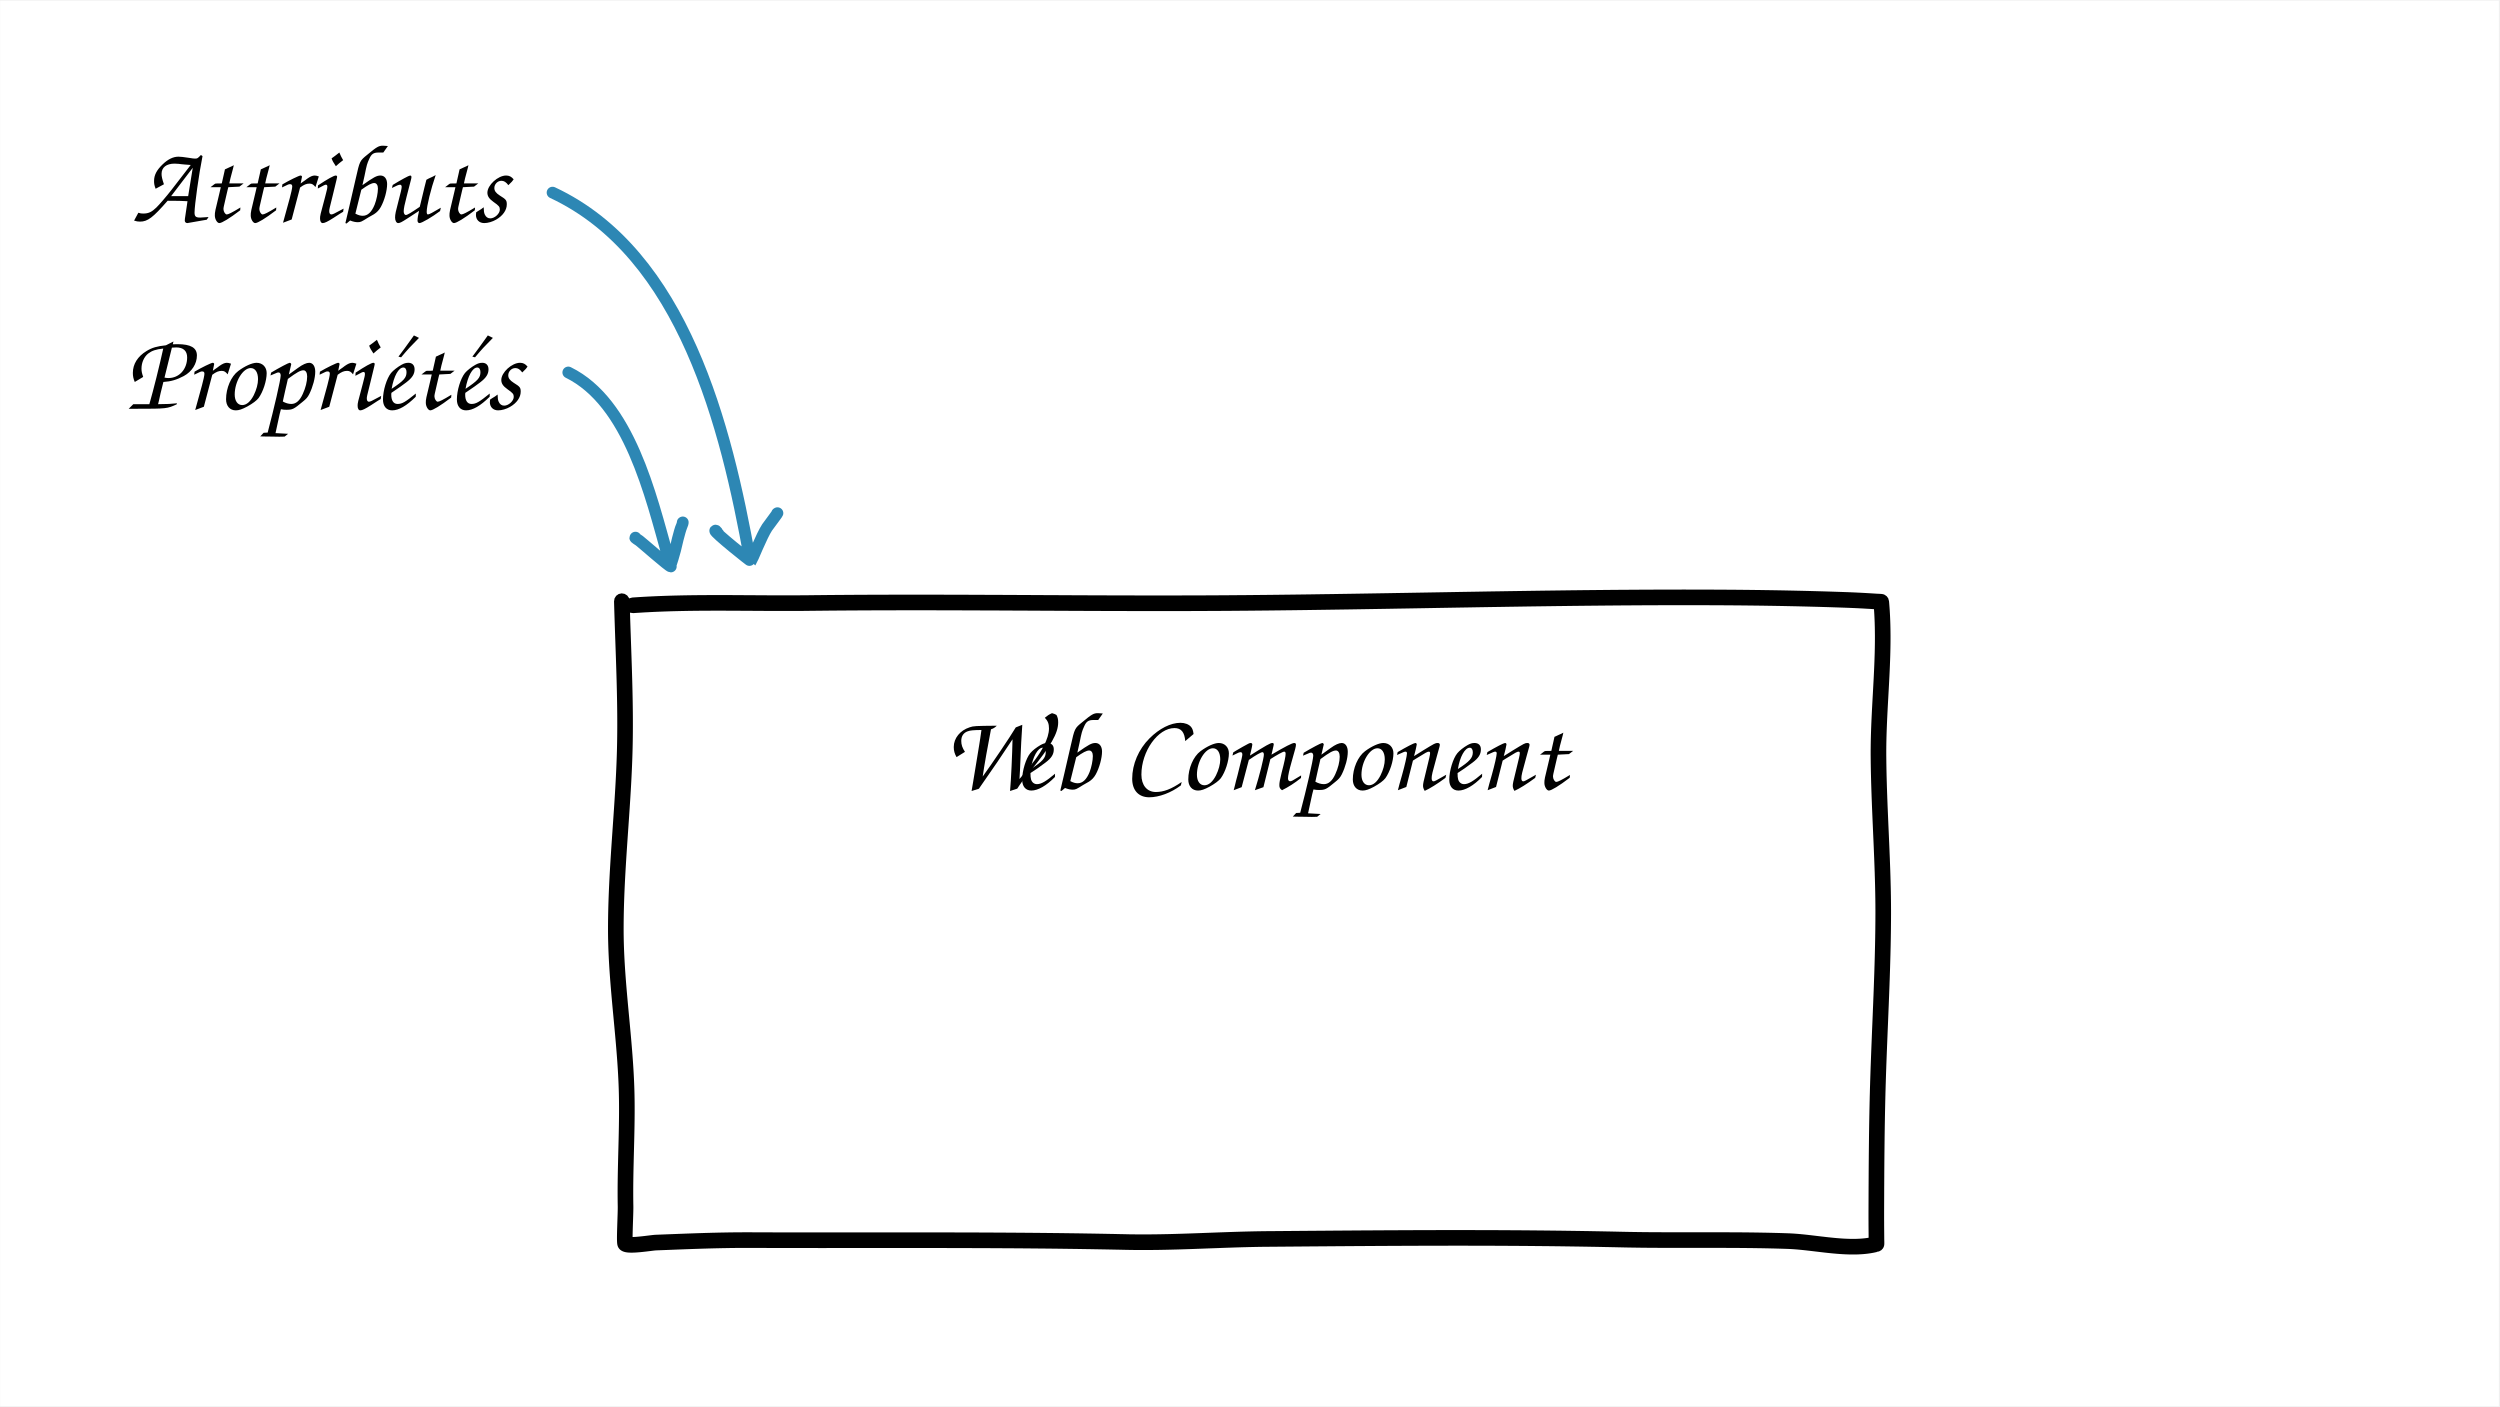
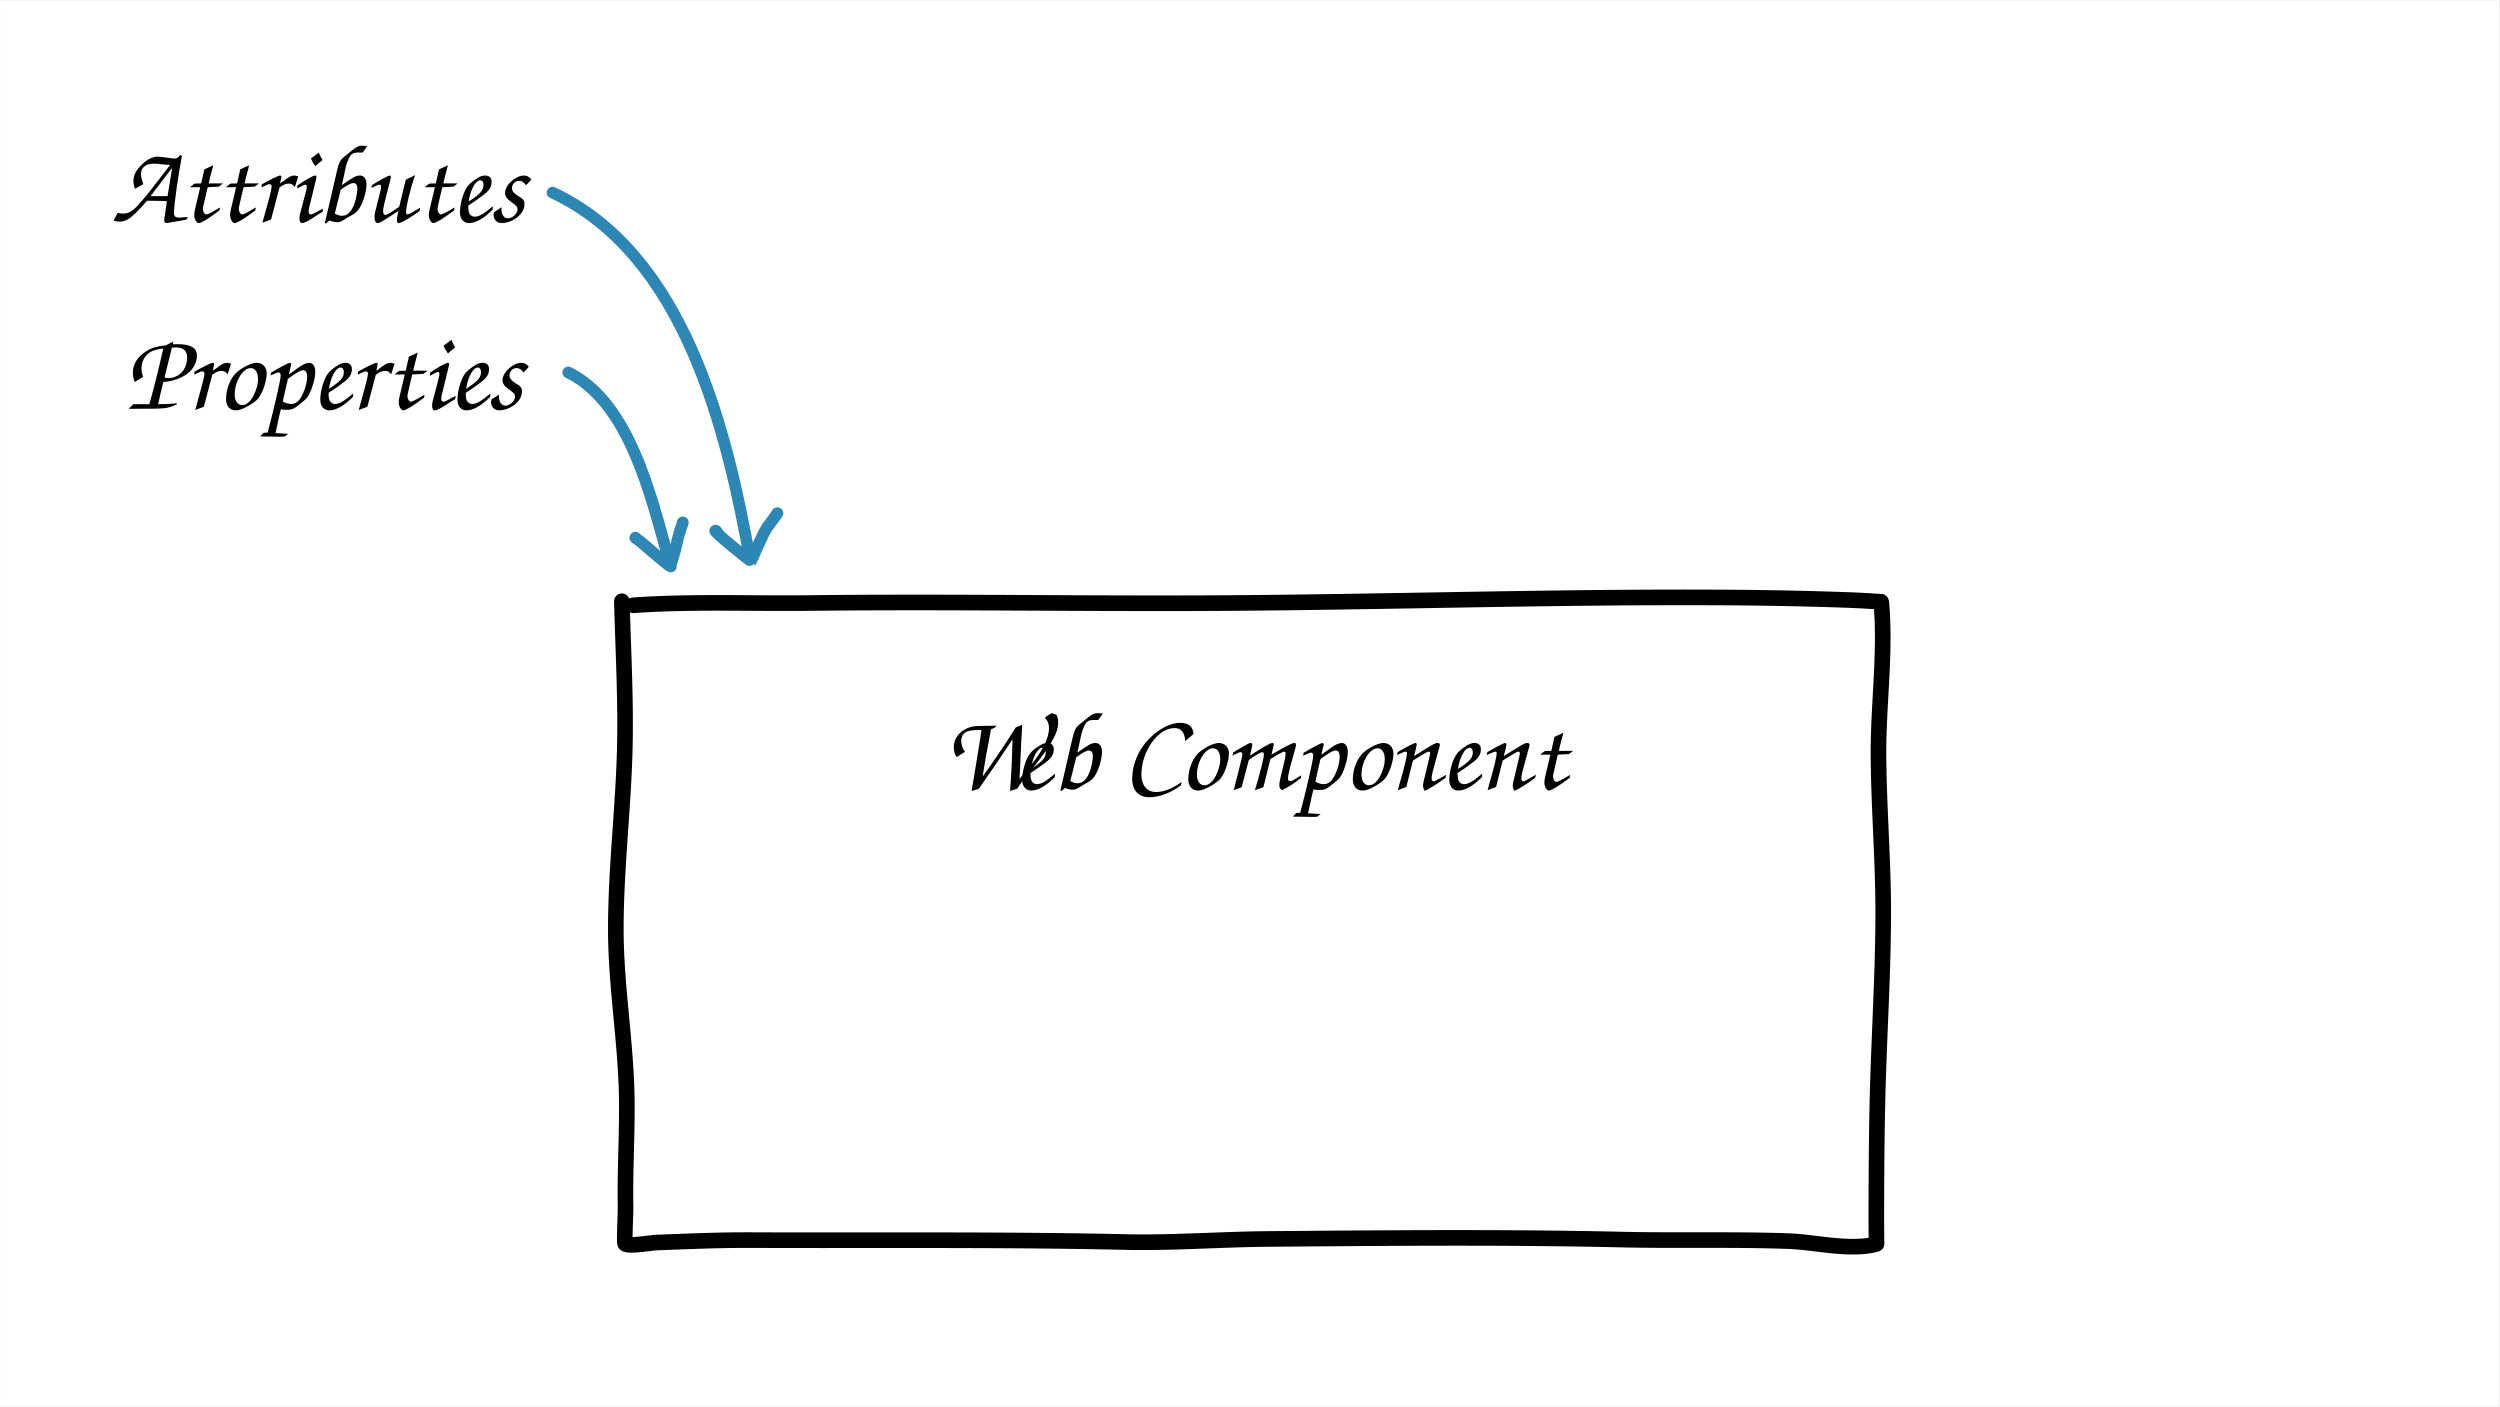
<svg xmlns="http://www.w3.org/2000/svg" viewBox="0 0 1921 1081" fill-rule="evenodd" clip-rule="evenodd" stroke-linecap="round" stroke-linejoin="round" stroke-miterlimit="2.566">
  <path fill="#fff" d="M.13.5h1920v1080H.13z" />
  <path d="M1447.17 456.643l.91.34.01.01 1.64 1.14 1.17 1.6v.01l.61 2.14.05.47.04.47.04.48.04.47.04.47.03.47.04.47.04.47.03.48.04.47.03.47.03.47.04.48.03.47.03.46.03.48.03.47.02.47.03.47.03.47.02.48.03.47.05.94.04.95.04.94.04.94.04.94.03.95.03.94.03.94.02.95.02.94.02.94.02.94.01.94.01.95.01.94.01.94.01.94v2.82l-.01.95v.94l-.01.94-.01.94-.01.94-.02.94-.01.94-.02.94-.02.94-.02.94-.02.94-.03.94-.02.94-.03.94-.03.93-.03.94-.03.94-.04.94-.03.94-.04.93-.03.94-.04.94-.04.94-.04.93-.04.94-.04.94-.04.93-.05.94-.04.93-.09 1.87-.1 1.87-.09 1.87-.1 1.87-.1 1.86-.1 1.87-.21 3.72-.2 3.72-.11 1.86-.1 1.85-.1 1.86-.1 1.85-.09 1.86-.1 1.84-.09 1.85-.04.93-.05.92-.04.92-.04.93-.04.92-.04.92-.04.92-.04.92-.03.92-.04.92-.03.92-.04.92-.03.92-.03.92-.03.92-.03.91-.02.92-.03.91-.02.92-.02.91-.02.92-.02.91-.02.91-.01.92-.01.91-.02.91v.91l-.01.92-.01.9v3.64l.01.91.01.94.01.95.01.94.01.94.01.95.01.95.02.94.01.95.02.94.01.95.02.94.02.95.02.94.02.95.02.94.02.95.03.94.02.95.03.95.02.94.03.95.03.95.05 1.89.06 1.89.07 1.89.06 1.9.07 1.89.06 1.9.08 1.89.07 1.9.07 1.9.08 1.9.08 1.89.08 1.9.08 1.9.08 1.9.08 1.9.16 3.8.34 7.6.16 3.81.09 1.9.08 1.91.08 1.9.08 1.91.07 1.9.08 1.91.08 1.91.07 1.9.07 1.91.07 1.91.07 1.91.07 1.91.06 1.91.06 1.91.06 1.91.02.95.03.96.03.96.02.95.03.96.02.96.05 1.91.02.96.02.95.02.96.02.96.01.95.02.96.02.96.01.96.01.96.02.96.01.95.01.96.01.96.01.96v.96l.01.96v.96l.01.96v3.84l-.01 1.07v1.08l-.01 1.07v1.08l-.01 1.08-.01 1.08-.01 1.08-.01 1.07-.01 1.08-.01 1.08-.01 1.07-.02 1.08-.01 1.07-.02 1.08-.02 1.08-.01 1.07-.02 1.08-.02 1.08-.02 1.07-.02 1.08-.02 1.07-.02 1.08-.05 2.15-.05 2.15-.05 2.15-.06 2.15-.06 2.14-.06 2.15-.06 2.15-.06 2.15-.07 2.14-.07 2.15-.07 2.15-.07 2.15-.08 2.14-.07 2.15-.08 2.14-.08 2.14-.08 2.15-.08 2.14-.09 2.15-.08 2.14-.08 2.14-.18 4.29-.17 4.28-.17 4.28-.18 4.28-.18 4.29-.17 4.28-.17 4.27-.09 2.14-.08 2.14-.09 2.14-.08 2.14-.08 2.13-.08 2.14-.08 2.14-.08 2.14-.07 2.13-.08 2.14-.07 2.14-.07 2.13-.07 2.14-.06 2.13-.07 2.14-.06 2.13-.06 2.14-.06 2.13-.03 1.39-.04 1.39-.03 1.39-.04 1.39-.03 1.39-.03 1.39-.03 1.39-.03 1.39-.03 1.39-.03 1.39-.03 1.39-.02 1.39-.03 1.39-.02 1.4-.05 2.78-.05 2.78-.04 2.78-.04 2.78-.04 2.79-.03 2.78-.03 2.78-.03 2.79-.03 2.78-.03 2.78-.02 2.79-.03 2.78-.02 2.79-.02 2.78-.02 2.79-.01 2.78-.02 2.79-.01 2.79-.02 2.78-.01 2.79-.01 2.78-.02 5.58-.02 5.57-.01 1.47V936.483l.01 1.47.01 1.47v1.47l.01 1.47.01 1.47.03 2.94.02 2.95.02 2.9v.03l.01.12.01.39.01.54.01.31v.31l.01.32v.81l-.01.16v.17l-.01.19-.01.21-.03.29-.03.27-.05.28-.1.42-.07.25-.28.71v.02l-.51.89-.01.01-1.19 1.29h-.01l-1.76.98-1.98.34h.75l.23-.06.29-.08-.51.14h-.04l-.27.07-.29.07-.24.06-.27.06-.29.06-.27.06-.27.06-.26.06-.27.05-.27.06-.27.05-.27.05-.28.05-.27.05-.27.05-.29.05-.28.05-.25.04-.28.04-.27.05-.27.04-.3.04-.25.04-.28.04-.3.04-.25.03-.28.04-.28.03-.28.04-.27.03-.28.03-.28.03-.26.03-.28.03-.3.03-.26.02-.28.03-.3.02-.26.03-.26.02-.28.02-.31.02-.28.02-.26.02-.29.02-.28.02-.28.01-.27.02-.28.01-.31.02-.26.01-.26.01-.29.01-.29.02-.28.01-.56.01-.57.02-.56.01h-.56l-.56.01H1422.9l-.57-.01h-.56l-.57-.02-.58-.01-.56-.02-.56-.01-.57-.03-.56-.02-.58-.02-.57-.03-.55-.03-.58-.03-.57-.03-.56-.04-.57-.03-.57-.04-.57-.04-.57-.05-.56-.04-.56-.04-.58-.05-.57-.05-.56-.05-.56-.05-.58-.05-.56-.05-.56-.06-.57-.05-.56-.06-.56-.06-.57-.05-.56-.06-.55-.06-.57-.06-.57-.06-1.12-.13-1.11-.13-1.11-.13-1.11-.13-1.11-.13-1.1-.13-2.19-.26-1.09-.13-1.08-.13-1.08-.12-1.08-.13-1.06-.12-1.06-.12-1.06-.12-.52-.05-.51-.06-.53-.05-.51-.06-.52-.05-.52-.05-.51-.05-.52-.05-.5-.05-.5-.04-.51-.05-.51-.04-.49-.04-.5-.04-.5-.04-.49-.04-.49-.03-.5-.03-.47-.04-.48-.02-.5-.03-.47-.03-.47-.02-.47-.02-.47-.02-.47-.02-1-.03-1-.04-1-.03-1-.03-1-.03-1-.03-1-.03-.99-.03-1-.02-1-.03-1.01-.03-1-.02-.99-.02-1.01-.03-1-.02-1-.02-1-.02-1-.02-2-.04-2-.03-2.01-.03-2-.03-2-.03-2.01-.02-2-.02-2.01-.02-2-.02-2.01-.01-2.01-.01-2-.01-2.01-.01-2-.01-2.01-.01h-2.01l-2.01-.01H1301.6l-4.03.01h-10.07l-2.01-.01h-2.02l-2.01-.01h-2.02l-2.01-.01-2.02-.01-2.02-.01-2.01-.01-2.02-.01-2.02-.01-2.01-.02-2.02-.02-2.02-.02-2.02-.03-2.02-.03-2.02-.02-2.02-.04-2.01-.03-1.02-.02-1.01-.02-1.01-.02-1.01-.02-1.01-.02-1.01-.03-2.11-.04-2.11-.05-2.12-.04-2.11-.05-2.11-.04-2.12-.04-2.11-.05-2.11-.04-2.12-.04-2.11-.03-2.12-.04-2.11-.04-2.11-.03-2.12-.04-2.11-.03-2.11-.03-2.12-.03-2.11-.03-2.11-.03-2.12-.03-2.11-.03-2.12-.03-2.11-.03-2.11-.02-2.11-.02-2.12-.03-2.11-.02-2.12-.02-2.11-.02-2.11-.02-2.12-.02-2.11-.02-2.12-.02-2.11-.02-2.11-.01-2.12-.02-4.22-.03-4.23-.02-4.23-.03-4.23-.02-4.22-.02-4.23-.01-4.23-.01-4.23-.01-4.23-.01-4.22-.01H1114.08l-4.23.01h-4.23l-4.23.01-4.23.01-4.23.01-4.22.02-4.23.01-4.23.02-4.23.02-4.23.02-4.23.02-4.23.02-4.23.02-4.23.03-4.23.03-4.24.02-4.22.03-4.24.03-4.23.03-8.46.06-8.47.07-8.46.06-8.47.07-8.461.07-16.934.14h-.854l-.851.01-.851.01-.85.01-.85.01-.857.01-.851.02-.85.01-.85.01-.85.02-.85.01-.85.02-1.71.04-1.703.03-1.703.04-1.703.05-1.706.04-1.706.05-1.705.05-1.706.05-1.705.05-1.71.06-1.708.06-1.705.05-1.705.06-1.712.06-1.712.06-1.706.07-3.418.12-6.848.25-3.425.13-3.426.12-1.72.07-1.711.06-1.715.06-1.718.05-1.716.06-1.718.05-1.72.06-1.718.05-1.72.05-1.718.04-1.72.05-1.723.04-1.72.04-1.723.04-1.726.03-.86.02-.856.02-.864.01-.864.02-.863.01-.864.01-.864.01-.864.01-.863.01-.864.01-.857.01-.864.01h-.871l-.864.01h-1.721l-.872.01h-1.728l-.865-.01h-1.729l-.864-.01h-.872l-.864-.01-.865-.01-.865-.01-.865-.01-.872-.01-.865-.01-.865-.02-.872-.01-.873-.02-.862-.02-2.243-.05-2.248-.05-2.25-.04-2.246-.05-2.245-.04-2.247-.05-2.247-.04-2.248-.04-2.247-.04-2.248-.04-2.247-.04-2.247-.04-2.248-.03-2.245-.04-2.25-.03-2.247-.04-2.245-.03-2.25-.03-2.248-.03-2.247-.03-2.251-.03-2.248-.03-2.245-.03-2.247-.02-2.251-.03-2.248-.02-2.248-.03-2.248-.02-2.248-.02-2.25-.02-2.248-.02-2.246-.02-4.5-.04-4.498-.04-4.497-.03-4.498-.03-4.497-.02-4.5-.03-4.498-.02-4.498-.02-4.5-.02-4.498-.01-4.501-.02-4.5-.01-4.498-.01-4.5-.01-4.5-.01h-4.501l-4.5-.01H707.227l-4.5-.01h-9.002l-9.003.01h-18.006l-9.003.01H639.704l-9.005.01-4.504-.01H612.688l-4.502-.01h-4.502l-4.504-.01-4.503-.01-4.502-.01-4.503-.02-4.503-.01-4.5-.02h-6.77l-1.126.01-1.125.01-1.132.01-1.131.01-1.125.01-1.131.01-1.131.02-1.126.01-1.131.02-1.131.02-1.126.02-1.131.02-1.136.02-1.125.02-1.126.03-1.137.02-1.131.03-1.13.02-1.131.03-1.126.03-1.131.03-1.136.03-1.131.03-1.131.04-1.135.03-1.13.03-2.263.07-2.267.08-2.264.07-2.264.08-2.266.08-2.27.08-2.265.09-2.268.08-2.27.09-2.266.09-4.541.18-4.541.17-4.524.18h-.099l-.112.01-.152.01-.176.02-.223.02-.243.02-.261.03-.277.03-.294.03-.314.04-.692.08-.736.09-.791.1-.84.1-.88.11-.905.11-.94.11-.476.05-.476.06-.502.05-.492.06-.48.05-.493.05-.504.05-.504.05-.503.05-.5.04-.497.04-.507.05-.503.03-.487.04-.495.03-.502.03-.25.01-.221.02-.246.01-.245.01-.243.01-.242.01-.24.01-.266.01h-.21l-.235.01H484.59l-.253-.01h-.222l-.22-.01-.217-.01-.216-.01-.248-.01-.213-.02-.213-.01-.246-.02-.246-.03-.21-.02-.207-.02-.246-.04-.247-.03-.207-.04-.21-.03-.25-.05-.252-.05-.257-.06-.215-.06-.264-.07-.257-.08-.095-.03-.187-.06-.1-.04-.087-.03-.192-.07-.192-.08-.098-.04-.101-.04-.2-.1-.113-.06-.19-.09-.202-.12-.123-.07-.11-.06-.112-.07-.224-.15-.205-.15-.118-.09-.223-.17-.19-.17-.034-.03-.387-.39-.011-.01-.521-.66-.048-.07-.132-.2-.09-.15-.28-.54-.01-.02-.05-.11-.096-.24-.08-.21-.074-.22-.081-.28-.068-.27-.058-.26-.04-.21-.035-.21-.03-.2-.024-.18-.024-.2-.02-.19-.015-.17-.016-.18-.014-.19-.012-.17-.011-.19-.01-.19-.01-.19-.007-.18-.007-.19-.007-.21-.011-.4-.008-.41-.006-.43-.003-.45-.001-.46v-.47l.003-.48.004-.5.006-.51.007-.52.009-.53.01-.54.012-.56.012-.56.014-.57.015-.57.032-1.17.036-1.19.037-1.21.04-1.22.08-2.42.08-2.38.037-1.15.035-1.13.032-1.08.028-1.04.012-.5.012-.49.01-.47.008-.45.008-.44.006-.42.004-.4.002-.38V927.273l-.002-.3-.005-.3-.012-.71-.012-.71-.011-.72-.01-.73-.01-.72-.007-.72-.007-.72-.006-.72-.005-.72-.004-.72-.003-.72-.002-.72-.002-.71-.001-.73v-.72l.002-.71v-.72l.004-.73.008-1.43.009-1.44.014-1.43.015-1.44.018-1.43.02-1.44.022-1.43.024-1.43.027-1.43.027-1.43.03-1.43.03-1.44.033-1.43.032-1.42.034-1.44.07-2.85.072-2.85.146-5.7.07-2.85.036-1.42.034-1.42.033-1.42.032-1.42.03-1.42.029-1.42.028-1.41.026-1.42.025-1.42.022-1.41.02-1.42.018-1.41.016-1.42.013-1.41.01-1.41.008-1.42.003-.7.002-.71v-.7l.002-.71-.001-.7-.001-.71-.002-.7-.003-.71-.004-.7-.004-.71-.006-.7-.006-.7-.008-.71-.008-.7-.01-.7-.01-.71-.012-.7-.012-.7-.014-.71-.014-.7-.016-.7-.017-.7-.017-.7-.02-.71-.02-.7-.021-.7-.022-.7-.024-.7-.034-.94-.035-.93-.037-.94-.04-.93-.04-.94-.042-.93-.045-.94-.046-.93-.048-.94-.05-.94-.05-.93-.053-.94-.054-.94-.055-.93-.058-.94-.058-.94-.06-.94-.061-.93-.063-.94-.064-.94-.065-.94-.067-.94-.067-.93-.07-.94-.07-.94-.071-.94-.071-.94-.073-.93-.075-.94-.075-.94-.076-.94-.077-.94-.078-.94-.08-.94-.078-.94-.08-.94-.163-1.88-.166-1.89-.167-1.88-.17-1.88-.172-1.88-.173-1.89-.175-1.89-.175-1.88-.354-3.78-.353-3.78-.177-1.89-.176-1.89-.174-1.89-.174-1.89-.172-1.9-.171-1.9-.168-1.89-.166-1.9-.164-1.9-.081-.95-.08-.95-.08-.95-.077-.95-.078-.95-.076-.95-.076-.95-.075-.95-.074-.96-.072-.95-.072-.95-.07-.95-.07-.95-.068-.96-.067-.95-.065-.96-.065-.95-.063-.96-.061-.95-.061-.96-.06-.95-.056-.96-.057-.95-.054-.96-.053-.96-.051-.95-.05-.96-.048-.96-.046-.95-.045-.96-.043-.96-.041-.96-.04-.96-.036-.96-.035-.96-.033-.96-.032-.96-.03-.96-.026-.96-.025-.96-.023-.96-.021-.96-.02-.97-.015-.96-.015-.97-.011-.96-.01-.96-.006-.97-.005-.96-.002-.97v-1.05l.002-1.05.004-1.05.006-1.05.007-1.06.009-1.05.012-1.05.013-1.05.015-1.05.017-1.06.018-1.05.02-1.05.02-1.05.024-1.05.026-1.05.026-1.05.028-1.05.029-1.05.03-1.05.034-1.05.034-1.05.035-1.05.036-1.04.039-1.06.039-1.04.04-1.05.043-1.05.043-1.05.044-1.05.046-1.04.047-1.05.048-1.05.049-1.05.05-1.04.05-1.05.053-1.05.054-1.04.054-1.05.055-1.05.056-1.05.057-1.04.058-1.05.059-1.04.059-1.05.06-1.05.062-1.04.124-2.09.127-2.09.13-2.09.132-2.09.134-2.09.136-2.08.138-2.09.139-2.08.14-2.09.143-2.08.142-2.09.287-4.16.287-4.17.287-4.16.142-2.08.142-2.08.14-2.08.14-2.07.138-2.08.136-2.08.134-2.07.133-2.08.13-2.07.127-2.08.125-2.07.06-1.04.062-1.04.059-1.03.059-1.04.058-1.03.057-1.04.057-1.03.056-1.04.054-1.03.053-1.04.053-1.03.05-1.04.052-1.03.049-1.04.049-1.03.047-1.04.046-1.03.045-1.03.044-1.04.042-1.03.04-1.04.04-1.03.04-1.03.037-1.03.036-1.04.035-1.03.029-.92.029-.92.027-.92.026-.92.024-.93.023-.92.022-.92.02-.92.02-.92.019-.93.017-.92.016-.92.015-.92.014-.93.012-.92.012-.93.01-.92.009-.92.009-.93.007-.92.006-.92.005-.93.004-.92.003-.93.003-.92v-2.77l-.001-.93-.003-.93-.003-.92-.005-.93-.005-.92-.006-.93-.007-.92-.008-.93-.01-.93-.008-.92-.01-.93-.011-.93-.012-.92-.013-.93-.027-1.85-.03-1.85-.033-1.86-.036-1.85-.037-1.86-.041-1.86-.043-1.85-.044-1.86-.048-1.86-.048-1.85-.051-1.86-.053-1.86-.054-1.86-.056-1.86-.057-1.85-.058-1.86-.06-1.86-.06-1.86-.062-1.86-.062-1.87-.064-1.86-.127-3.72-.13-3.72-.131-3.73-.13-3.72-.13-3.73-.127-3.73-.062-1.86-.062-1.86-.061-1.87-.06-1.86-.058-1.87-.058-1.86-.055-1.86-.055-1.87-.053-1.86-.051-1.87.394-2.3 1.247-1.99 1.91-1.35 2.283-.52 2.308.4 1.98 1.24 1.355 1.91.085.38.12-.1 2.258-.61 1.069-.08 1.074-.07 1.074-.07 1.074-.07 1.073-.07 1.074-.06 1.068-.06 1.073-.07 1.073-.06 1.068-.06 1.072-.05 1.073-.06 1.072-.05 1.067-.05 1.067-.05 1.078-.05 1.067-.05 1.066-.05 1.072-.04 1.072-.04 1.066-.04 1.067-.04 1.07-.04 1.067-.04 1.07-.03 1.067-.04 1.065-.03 1.07-.03 1.067-.03 1.066-.03 1.07-.03 1.066-.02 1.065-.03 1.065-.02 1.065-.03 1.065-.02 1.065-.02 1.07-.02 1.065-.02 1.065-.01 1.065-.02 1.059-.02 1.07-.01 1.065-.01 1.059-.02 1.07-.01 1.064-.01 1.059-.01 1.065-.01 1.064-.01h1.065l1.064-.01 2.123-.01 2.126-.01 2.123-.01h8.498l2.12.01 2.12.01h2.124l4.242.02 2.122.02 2.119.01 4.24.02 4.239.03 4.238.02 4.24.03 2.119.01 2.117.01h2.119l2.117.01 4.239.01h8.472l2.12-.01 2.122-.01 1.056-.01 1.059-.01h1.064l1.059-.01 1.059-.01 1.059-.01 1.059-.01 1.062-.01 2.418-.03 2.42-.03 2.417-.02 2.418-.03 2.419-.02 2.418-.03 2.42-.02 2.42-.02 2.418-.02 2.418-.01 2.415-.02 2.418-.02 2.418-.02 2.418-.01 2.42-.01 2.416-.02 2.418-.01 2.418-.01 2.415-.01 2.42-.01 2.417-.01 4.83-.01 2.419-.01 4.835-.01 4.832-.01 4.833-.01h14.495l4.832.01h4.832l4.832.01 9.66.02 4.832.02 4.829.01 4.83.02 4.83.02 4.83.02 4.829.02 4.83.01 9.658.05 9.657.04 9.658.05 9.656.05 9.657.04 9.656.05 4.828.02 4.829.02 4.826.02 9.658.03 4.828.02 4.827.01 4.829.01 4.828.01 4.828.01 4.829.01 4.828.01h14.485l4.829-.01 4.83-.01 4.83-.01h2.413l2.414-.01 2.416-.01 2.414-.01 2.415-.01h2.414l2.414-.02 2.417-.01 3.083-.01 3.082-.02 3.084-.02 3.085-.02 3.082-.02 3.085-.03 3.084-.02 3.082-.02 3.085-.03 3.084-.03 3.084-.03 3.085-.03 3.085-.03 3.084-.03 3.083-.03 3.085-.04 3.086-.03 3.085-.04 3.085-.04 3.085-.03 3.085-.04 3.089-.04 3.08-.04 3.09-.04 3.08-.04 3.09-.05 6.17-.09 6.17-.08 6.17-.1 6.17-.09 6.18-.1 6.17-.1 6.17-.1 6.18-.1 6.17-.1 6.17-.11 6.18-.1 12.35-.21 12.35-.21 12.35-.21 6.18-.11 6.17-.1 6.18-.1 6.17-.11 6.18-.1 6.18-.09 6.18-.1 6.17-.09 6.18-.09 6.18-.09 6.18-.09 3.09-.04 3.09-.04 3.08-.04 3.09-.04 3.09-.04 3.09-.04 3.09-.04 3.09-.04 3.09-.03 3.09-.04 3.09-.03 3.09-.03 3.09-.03 3.09-.03 3.09-.03 3.09-.03 3.09-.03 3.09-.02 3.09-.03 3.09-.02 3.09-.02 3.09-.02 3.09-.02 3.09-.02 3.09-.02 3.09-.01 3.09-.02 3.09-.01 3.09-.01 3.09-.01 3.09-.01h3.09l3.09-.01h3.09l3.09-.01h3.09l6.18.01 6.18.01 6.18.02 3.09.01 3.09.02 3.09.01 3.09.02 2.9.02 2.89.02 2.89.02 2.89.03 2.9.03 2.89.03 2.9.03 2.89.04 2.9.03 2.89.05 2.9.04 2.89.04 2.9.05 2.89.05 2.9.05 2.89.06 2.9.06 2.9.06 2.89.07 2.9.06 2.89.07 2.9.07 2.9.08 2.89.08 2.89.08 2.9.08 2.89.09 2.9.09 5.78.19 1.45.05 4.33.15.73.02.73.03.73.03 2.17.09.74.03.72.03.72.03.73.04 1.45.07 1.45.07 1.45.07 2.9.16 2.89.17 1.45.09 1.45.09 1.44.09 1.39.09.16.01.45.02.61.02.36.02.39.02.37.02.36.02.35.02.32.03.18.01.18.01.11.02.22.02.22.03h.02l.64.13-.09-.03.1.03.2.05zm-735.435 490.33l9.008.01h4.503l4.503.01 9.009.02 4.504.01 4.504.02 4.504.01 4.504.02 4.506.02 9.008.05 4.506.02 4.505.03 4.505.04 4.504.03 4.504.04 2.254.02 6.757.06 4.506.05 6.757.07 2.255.03 4.504.06 2.252.03 2.253.03 4.506.06 2.253.04 2.25.03 2.255.04 4.505.07 4.505.08 4.506.08 2.252.05 2.252.04 2.256.04 4.5.1 2.254.04 2.255.05.855.02.845.02.845.02.85.01.852.01.845.01.85.01.853.01 1.702.02h.844l1.702.01 1.702.01h1.7l.845-.01H881.896l.85-.01h.844l.85-.01.857-.01.85-.01.85-.01.85-.01.85-.01.85-.01.85-.01.85-.02.85-.01.857-.02.853-.01 1.699-.04 1.703-.03 1.706-.04 1.703-.05 1.705-.04 1.705-.05 1.706-.05 1.705-.05 1.705-.05 1.705-.06 1.709-.05 1.705-.06 1.708-.06 1.71-.06 1.707-.06 3.419-.12 3.422-.13 6.844-.25 3.429-.13 1.716-.06 1.712-.06 1.712-.06 1.719-.06 1.718-.06 1.716-.05 1.716-.06 1.718-.05 1.72-.05 1.719-.06 1.72-.04 1.719-.05 1.724-.04 1.723-.04 1.724-.04 1.717-.04.863-.01.864-.02.864-.02.864-.01.864-.01.864-.02.857-.01.864-.01.864-.01.864-.01.864-.01h.86l16.939-.14 8.47-.07 8.47-.07 8.46-.06 8.47-.07 8.47-.06 4.23-.03 4.23-.03 4.24-.03 4.23-.02 4.23-.03 4.24-.03 4.23-.02 4.24-.02 4.23-.02 4.23-.02 4.24-.02 4.23-.02 4.23-.01 4.24-.02 4.23-.01 4.24-.01 4.23-.01h4.24l4.23-.01h12.71l8.46.02 4.24.01 4.23.01 4.24.01 4.24.02 4.23.02 4.24.03 4.23.02 4.24.03 4.23.03 2.12.02 2.12.02 2.12.02 2.12.02 2.11.02 2.12.02 2.12.02 4.24.05 2.12.02 2.12.03 2.12.02 2.11.03 2.12.03 4.24.06 6.36.09 2.12.04 2.11.03 2.12.03 2.12.04 2.12.04 4.24.08 2.12.03 2.12.05 2.12.04 2.12.04 4.24.09 2.12.05 2.11.05 1.01.02 1 .02 1 .02 2 .04 1 .02 2 .03 2 .04 4.01.05 2.01.03 2 .02 2 .02 2.01.02 2 .01 2.01.01 2.01.01 4.01.02 4.02.01 4.02.01 4.01.01h8.05l4.02-.01h20.13l2.02.01 4.03.01 2.01.01 2.02.01 2.02.01 2.01.01 2.02.01 2.02.02 2.01.02 2.02.02 2.02.03 2.02.02 2.02.03 2.02.03 2.02.04 2.02.03 1.01.02 1.01.02 1.01.02 1.01.03 1.01.02 1.01.02 1.01.03 2.02.05 2.02.05 1.01.03 1.01.03 1.01.03 1.02.04 1.01.03 1.01.03 1.01.04.52.02.52.02.52.02.53.03.52.03.51.03.53.03.54.03.52.04.53.04.53.04.53.04.53.04.54.04.53.05.52.05.55.04.54.05.53.06.54.05.53.05.54.05.54.06.54.06.55.05.54.07 1.08.11 1.08.13 1.1.12 1.09.13 1.08.13 1.1.13 1.09.13 2.19.26 1.09.13 1.1.13 1.09.12 1.1.13 1.09.13 1.09.12.54.06.54.05 1.1.12 1.08.11.54.05.55.06 1.08.1.53.05 1.09.1.53.04.53.04.54.05.54.04.53.04.53.04.53.03.53.04.53.03.53.03.52.03.53.03.53.02.51.02.52.02.53.02.52.02.52.01.51.02.5.01h.52l.51.01h2.02l.51-.01.5-.01.49-.01.5-.02.24-.01.24-.01.24-.01.27-.01.26-.01.22-.01.23-.01.27-.02.23-.01.24-.02.24-.01.26-.02.24-.02.21-.01.24-.02.25-.02.26-.03.21-.01.24-.03.25-.02.21-.02.24-.02.25-.03.23-.03.24-.02.23-.03.23-.03.23-.03.22-.03.26-.03.2-.03.23-.03.25-.03.21-.04.22-.03.23-.04.22-.03.1-.02-.01-1.26-.02-2.95-.03-2.95-.01-1.47-.01-1.48v-1.48l-.01-1.48-.01-1.48v-5.93l.01-1.48.02-5.58.02-5.58.01-2.79.01-2.79.02-2.78.01-2.8.02-2.79.01-2.79.02-2.79.02-2.79.02-2.79.03-2.79.02-2.8.03-2.79.03-2.79.03-2.79.03-2.8.03-2.79.04-2.79.04-2.8.04-2.79.05-2.79.05-2.8.02-1.39.03-1.4.03-1.4.02-1.4.03-1.39.03-1.4.03-1.4.03-1.4.03-1.39.04-1.4.03-1.4.03-1.4.04-1.39.04-1.4.05-2.15.06-2.15.07-2.15.06-2.14.07-2.15.07-2.15.07-2.15.07-2.14.07-2.15.08-2.14.08-2.15.08-2.14.08-2.15.08-2.14.08-2.15.09-2.14.08-2.14.09-2.15.17-4.28.17-4.29.18-4.28.18-4.28.17-4.27.17-4.28.18-4.28.08-2.14.08-2.14.09-2.13.08-2.14.08-2.14.08-2.14.07-2.13.08-2.14.07-2.14.08-2.13.07-2.14.07-2.14.06-2.13.07-2.14.06-2.13.06-2.14.06-2.13.05-2.13.05-2.14.05-2.13.05-2.14.02-1.06.02-1.07.02-1.07.02-1.06.02-1.07.02-1.06.01-1.07.02-1.07.02-1.07.01-1.06.02-1.07.01-1.06.01-1.07.01-1.07.01-1.06.01-1.07.01-1.07.01-1.06v-1.07l.01-1.06v-1.07l.01-1.07v-3.77l-.01-.95v-.94l-.01-.94v-.95l-.01-.94-.01-.95-.01-.94-.01-.95-.01-.94-.02-.95-.01-.94-.02-.95-.01-.94-.02-.95-.02-.94-.02-.95-.02-.94-.02-.95-.02-.94-.02-.95-.03-.95-.02-.94-.03-.95-.02-.95-.03-.94-.03-.94-.06-1.9-.05-1.89-.07-1.9-.06-1.89-.07-1.9-.07-1.89-.07-1.9-.07-1.9-.08-1.89-.08-1.9-.07-1.9-.08-1.89-.08-1.9-.08-1.9-.08-1.9-.17-3.8-.33-7.61-.17-3.8-.08-1.91-.08-1.9-.08-1.91-.08-1.9-.08-1.91-.08-1.9-.07-1.91-.07-1.91-.08-1.91-.07-1.9-.06-1.91-.07-1.91-.06-1.91-.06-1.91-.06-1.91-.03-.96-.02-.96-.03-.95-.02-.96-.03-.95-.02-.96-.02-.96-.03-.95-.02-.96-.02-.96-.02-.95-.01-.96-.02-.96-.02-.96-.01-.96-.02-.95-.01-.96-.01-.96-.01-.96-.01-.96-.01-.95-.01-.96-.01-.94v-3.75l.01-.94.01-.93.01-.94.01-.94.01-.93.02-.94.01-.93.02-.94.02-.94.02-.93.03-.94.02-.94.03-.93.03-.94.03-.93.03-.94.03-.93.03-.94.04-.93.04-.94.03-.93.04-.94.04-.93.04-.94.04-.93.05-.94.04-.93.04-.93.05-.94.09-1.86.09-1.87.1-1.87.1-1.86.1-1.87.1-1.86.1-1.86.21-3.72.2-3.72.1-1.85.1-1.86.1-1.85.1-1.86.09-1.85.09-1.85.04-.93.05-.92.04-.93.04-.92.04-.92.04-.93.04-.92.04-.92.03-.93.04-.92.03-.92.03-.92.03-.92.03-.92.03-.92.03-.92.03-.92.02-.92.02-.92.02-.92.02-.92.02-.91.01-.92.02-.92.01-.91.01-.92.01-.91v-.92l.01-.91v-2.74l-.01-.91-.01-.92-.01-.91-.01-.91-.01-.91-.02-.91-.01-.91-.03-.91-.02-.91-.03-.91-.02-.91-.04-.9-.03-.91-.04-.9-.04-.91-.04-.9-.05-.91-.02-.45-.02-.46-.03-.45-.03-.45-.02-.45-.03-.45-.03-.45-.03-.45-.03-.46-.03-.45-.02-.28h-.1l-1.44-.1-1.42-.09-1.43-.08-1.43-.08-1.43-.09-1.42-.08-1.43-.07-1.43-.08-1.43-.07-1.42-.07-.71-.03-.72-.03-.72-.03-.7-.03-.71-.03-.72-.03-.71-.03-.72-.03-.71-.02-.71-.03-1.44-.05-1.44-.05-1.44-.05-1.44-.05-1.44-.05-1.44-.04-2.88-.1-2.88-.09-2.89-.08-2.88-.09-2.88-.08-2.88-.07-2.89-.08-2.88-.07-2.88-.07-2.89-.07-2.88-.06-2.89-.06-2.88-.06-2.89-.06-2.88-.05-2.89-.05-2.88-.05-2.89-.04-2.88-.05-2.89-.04-2.88-.03-2.89-.04-2.88-.03-2.88-.03-2.89-.03-2.88-.03-2.89-.02-2.88-.02-2.88-.02-3.08-.02-3.09-.01-3.08-.02-3.08-.01-3.09-.01-3.08-.01h-3.08l-3.09-.01h-3.08l-3.08-.01h-3.09l-3.08.01h-3.09l-3.08.01h-3.08l-3.09.01-3.08.01-3.09.01-3.08.01-3.09.02-3.08.01-3.08.02-3.09.02-3.09.02-3.08.02-3.08.02-3.09.02-3.08.03-3.09.02-3.09.03-3.08.03-3.08.03-3.09.03-3.09.03-3.08.03-3.09.03-3.08.04-3.09.03-3.08.04-3.09.04-3.09.04-3.08.03-3.09.05-3.09.03-3.08.05-3.09.04-6.17.08-6.17.09-6.18.1-6.17.09-6.17.1-6.18.09-6.17.1-6.17.1-6.18.11-6.17.1-6.18.1-12.35.21-12.35.22-12.35.21-6.17.1-6.18.11-6.17.1-6.18.1-6.18.1-6.17.1-6.18.1-6.18.09-6.17.09-6.18.09-6.17.09-3.09.04-3.09.05-3.09.04-3.09.04-3.087.04-3.088.04-3.09.03-3.088.04-3.088.04-3.087.03-3.088.04-3.09.03-3.09.03-3.087.03-3.09.03-3.087.03-3.088.03-3.088.03-3.09.02-3.088.02-3.09.03-3.088.02-3.09.02-3.087.02-3.09.02-3.088.01-2.417.01-2.42.01-2.42.01-2.418.01-2.42.01-2.416.01-2.418.01h-2.421l-4.835.01-4.835.01-4.835.01H882.733l-4.833-.01-4.833-.01-4.833-.01-4.833-.01-4.831-.01-4.833-.01-4.832-.02-4.831-.01-4.83-.02-4.831-.02-4.831-.02-4.83-.02-9.66-.05-9.657-.04-9.657-.05-9.657-.05-9.656-.04-9.654-.05-4.827-.01-4.828-.02-4.827-.02-4.826-.02-4.828-.02-4.826-.01-4.827-.02-4.827-.01-4.826-.01-4.825-.01h-4.827l-4.826-.01h-14.479l-4.826.01-4.827.01-4.825.01-2.412.01-4.83.01-2.412.01-2.411.01-2.415.01-2.413.01-2.413.01-2.415.02-2.411.01-2.413.01-2.413.02-2.413.02-2.416.02-2.413.01-2.413.02-2.414.02-2.411.02-2.413.03-2.414.02-2.414.03-2.416.02-2.412.03-2.414.02-1.07.02-1.07.01-1.07.01-1.07.01-1.07.01H615.6l-1.07.01-1.072.01-2.132.01-2.132.01H598.54l-2.13-.01-2.127-.01h-2.125l-2.128-.01-2.124-.01-4.243-.03-4.241-.02-4.24-.03-4.236-.02-2.117-.01-2.116-.02-2.115-.01-2.116-.01h-2.112l-2.115-.01-2.115-.01h-8.443l-2.111.01-2.11.01-2.112.01-1.053.01h-1.053l-1.054.01-1.053.01-1.06.01-1.053.01-1.047.01-1.06.01-1.053.02-1.048.01-1.06.02-1.053.01-1.053.02-1.054.02-1.048.02-1.055.02-1.054.02-1.054.02-1.054.03-1.054.02-1.054.03-1.05.03-1.053.02-1.055.03-1.05.03-1.054.04-1.054.03-1.05.04-1.055.03-1.05.04-1.054.04-1.055.04-1.05.04-1.05.04-1.056.05-1.056.04-1.044.05-1.056.05-1.056.05-1.051.06-1.05.05-1.051.06-1.057.05-1.051.06-1.052.06-1.057.07-1.051.06-1.052.07-1.052.06-1.052.07-1.052.07-1.058.08-2.322-.3-.198-.11.01.33.058 1.86.06 1.85.06 1.86.062 1.86.063 1.86.126 3.72.13 3.72.13 3.72.13 3.73.13 3.72.128 3.73.064 1.87.063 1.87.06 1.86.062 1.87.06 1.87.059 1.86.057 1.87.056 1.87.054 1.87.053 1.86.05 1.87.05 1.87.048 1.87.045 1.88.043 1.87.04 1.87.039 1.87.036 1.87.033 1.87.03 1.87.028 1.87.013.94.012.94.01.93.01.94.01.94.009.93.008.94.007.94.007.93.005.94.004.94.004.93.003.94v.94l.002.94v.93l-.001.94-.003.94-.003.94-.004.93-.005.94-.006.94-.008.93-.008.94-.01.94-.01.94-.012.94-.012.93-.015.94-.014.94-.017.94-.017.93-.02.94-.02.94-.02.94-.023.94-.023.93-.025.94-.026.94-.028.94-.03.93-.03.94-.034 1.05-.036 1.05-.038 1.05-.04 1.05-.04 1.05-.042 1.04-.043 1.05-.044 1.05-.046 1.05-.046 1.04-.048 1.05-.05 1.05-.05 1.04-.05 1.05-.052 1.05-.053 1.05-.054 1.04-.055 1.05-.057 1.04-.057 1.05-.057 1.04-.06 1.05-.058 1.05-.061 1.04-.061 1.05-.062 1.04-.125 2.09-.13 2.09-.13 2.09-.133 2.08-.134 2.09-.137 2.09-.14 2.08-.14 2.09-.14 2.09-.142 2.08-.142 2.08-.287 4.17-.288 4.16-.286 4.16-.142 2.08-.142 2.08-.14 2.08-.138 2.08-.137 2.07-.136 2.08-.133 2.08-.131 2.07-.13 2.07-.125 2.08-.124 2.08-.061 1.03-.06 1.04-.058 1.03-.06 1.04-.056 1.04-.056 1.03-.056 1.04-.055 1.03-.053 1.04-.053 1.04-.051 1.03-.051 1.04-.05 1.03-.048 1.04-.048 1.03-.046 1.03-.045 1.04-.043 1.03-.043 1.04-.042 1.03-.04 1.03-.038 1.04-.038 1.03-.036 1.04-.035 1.03-.033 1.03-.032 1.03-.031 1.04-.03 1.03-.026 1.03-.026 1.04-.025 1.03-.023 1.03-.021 1.03-.02 1.03-.017 1.03-.017 1.04-.014 1.03-.013 1.03-.011 1.03-.01 1.03-.007 1.03-.005 1.03-.004 1.03-.002 1.03v1.03l.002.94.005.93.006.94.009.93.01.93.015.94.016.93.018.94.02.93.023.94.024.93.027.94.028.93.03.94.033.93.035.94.036.94.038.93.04.94.042.93.043.94.046.93.047.94.048.93.05.94.052.94.053.94.056.93.056.94.058.93.059.94.06.94.063.94.063.94.064.93.066.94.068.94.068.94.069.94.07.94.072.94.073.93.074.94.074.94.076.94.077.94.077.94.079.94.079.94.079.94.163 1.88.164 1.88.167 1.88.17 1.89.17 1.88.174 1.89.174 1.88.176 1.89.176 1.89.707 7.55.176 1.89.175 1.9.174 1.89.173 1.9.17 1.89.17 1.9.166 1.89.165 1.9.08.95.08.95.08.95.079.95.078.95.077.95.077.96.075.95.074.95.073.95.072.95.07.95.07.96.07.95.067.95.067.96.065.95.064.95.062.96.06.96.06.95.059.95.057.96.055.96.053.95.053.96.05.96.049.95.047.96.046.96.043.96.042.96.04.95.038.96.036.96.035.96.024.73.023.72.022.72.02.72.02.72.019.72.017.73.016.72.015.71.014.73.012.72.012.72.01.72.01.72.009.72.008.72.006.72.006.72.005.72.004.72.003.72.002.71v.72l.002.72-.001.72-.001.72-.002.72-.003.72-.008 1.43-.011 1.44-.013 1.43-.016 1.44-.018 1.43-.02 1.44-.023 1.43-.025 1.43-.026 1.43-.028 1.43-.03 1.43-.03 1.43-.032 1.43-.033 1.43-.035 1.43-.034 1.43-.072 2.85-.145 5.7-.073 2.85-.07 2.84-.033 1.42-.032 1.43-.033 1.42-.03 1.42-.03 1.41-.026 1.42-.026 1.42-.024 1.42-.022 1.41-.02 1.42-.018 1.41-.015 1.42-.013 1.41-.01 1.41-.007 1.42-.003.7-.001.71-.001.71-.001.7v.7l.003.71.002.71.003.7.004.71.005.7.006.7.006.71.008.7.009.71.009.7.01.7.013.71.013.72.005.34.003.39v.8l-.003.43-.004.44-.006.45-.01.47-.008.48-.01.5-.012.51-.013.52-.03 1.06-.031 1.11-.036 1.15-.038 1.17-.08 2.38-.08 2.42-.04 1.2-.036 1.19-.035 1.17-.031 1.15-.015.55-.013.55-.012.54-.011.54-.01.51-.01.5-.005.49-.006.48-.004.46v.09h.239l.189-.01.192-.01.194-.01.197-.01.198-.01.226-.01.203-.01.408-.02.427-.03.445-.04.437-.03.439-.03.454-.04.456-.04.456-.05.456-.04.456-.05.467-.05.477-.05.46-.05.447-.05.467-.05.459-.05.9-.11.89-.11.857-.1.832-.1.802-.1.77-.09.717-.09.349-.04.342-.04.328-.03.313-.03.3-.04.284-.02.298-.03.284-.02.287-.02.165-.01h.096l4.557-.18 4.54-.18 4.544-.17 2.275-.09 2.274-.09 2.273-.08 2.277-.09 2.274-.08 2.277-.08 2.279-.08 2.28-.08 2.277-.07 2.279-.07 1.144-.04 1.136-.03 1.14-.03 1.142-.03 1.136-.03 1.14-.04 1.148-.03 1.14-.02 1.142-.03 1.14-.03 1.138-.02 1.146-.03 1.146-.02 1.136-.02 1.142-.02 1.146-.02 1.14-.02 1.143-.02 1.146-.01 1.142-.02 1.14-.01 1.147-.01 1.14-.01 1.143-.01 1.146-.01h1.147l1.146-.01H576.71l4.5.02 4.498.01 8.997.03 4.498.01 4.498.01h4.499l4.5.01h4.498l13.5.01 9.002-.01h18.004l9.004-.01h18.008l9.006-.01h9.005l9.007.01zm732.936-478.62h.05-.05z" />
  <text x="2363.08" y="16783.7" font-family="'Boogaloo-Regular','Boogaloo',cursive" font-size="86.183" transform="translate(-1639.18 -16177.357)">W<tspan x="2417.12" y="16783.7">e</tspan>b Component</text>
-   <text x="2463.57" y="16783.7" font-family="'Boogaloo-Regular','Boogaloo',cursive" font-size="86.183" transform="translate(-2362.52 -16613.4)">Attributs</text>
-   <text x="2449.05" y="16783.7" font-family="'Boogaloo-Regular','Boogaloo',cursive" font-size="86.183" transform="translate(-2353.34 -16469.5)">Propriétés</text>
-   <path d="M424.57 148c101 47.3 133.44 180.4 151.61 281.1M552.03 410.2c-.34-.3-1.75-3.1-2.45-2.4-.99 1 27.3 23.7 27.61 23.4.46-.5 8.13-19.7 12.23-25.9 1.66-2.5 9.64-12.7 7.68-10.8" fill="none" stroke="#2d87b4" stroke-width="9" />
+   <path d="M424.57 148c101 47.3 133.44 180.4 151.61 281.1M552.03 410.2c-.34-.3-1.75-3.1-2.45-2.4-.99 1 27.3 23.7 27.61 23.4.46-.5 8.13-19.7 12.23-25.9 1.66-2.5 9.64-12.7 7.68-10.8M436.66 286.2c46.96 23.1 63.34 94.5 76.57 141.4" fill="none" stroke="#2d87b4" stroke-width="9" />
+   <path d="M488.28 413.1c-.88 0 2.09 1.7 3 2.4 2.16 1.6 22.77 19.8 24.17 19.8.08 0-.32-.4-.3-.5.24-.5 3.42-11 3.51-11.6.25-1.5 3.74-16.1 5.04-18.7.43-.8 1.18-3.4.9-3.1" fill="none" stroke="#2d87b4" stroke-width="9" />
  <g>
-     <path d="M436.66 286.2c46.96 23.1 63.34 94.5 76.57 141.4M488.28 413.1c-.88 0 2.09 1.7 3 2.4 2.16 1.6 22.77 19.8 24.17 19.8.08 0-.32-.4-.3-.5.24-.5 3.42-11 3.51-11.6.25-1.5 3.74-16.1 5.04-18.7.43-.8 1.18-3.4.9-3.1" fill="none" stroke="#2d87b4" stroke-width="9" />
+     <text x="2447.75" y="16783.7" font-family="'Boogaloo-Regular','Boogaloo',cursive" font-size="86.183" transform="translate(-2362.52 -16613.4)">Attributes</text>
+   </g>
+   <g>
+     <text x="2449.05" y="16783.7" font-family="'Boogaloo-Regular','Boogaloo',cursive" font-size="86.183" transform="translate(-2353.34 -16469.5)">Properties</text>
  </g>
</svg>
